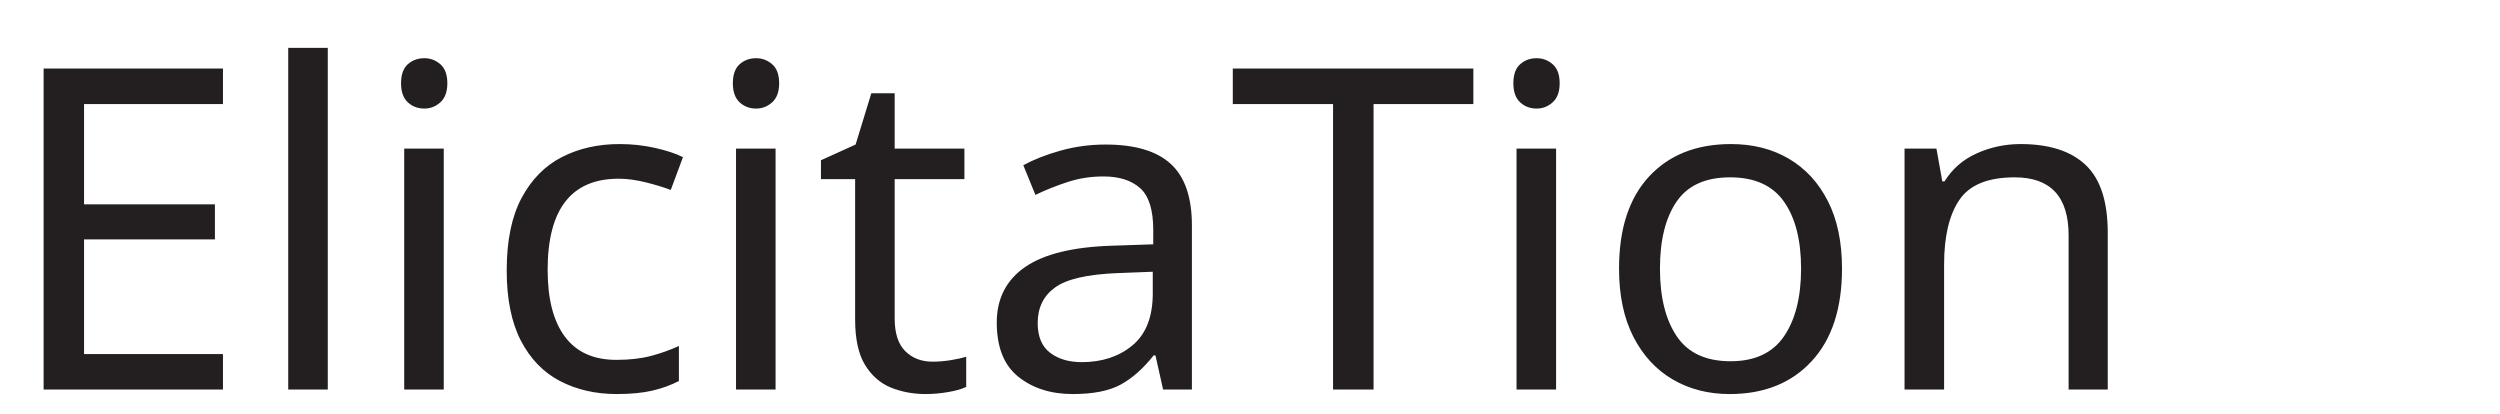
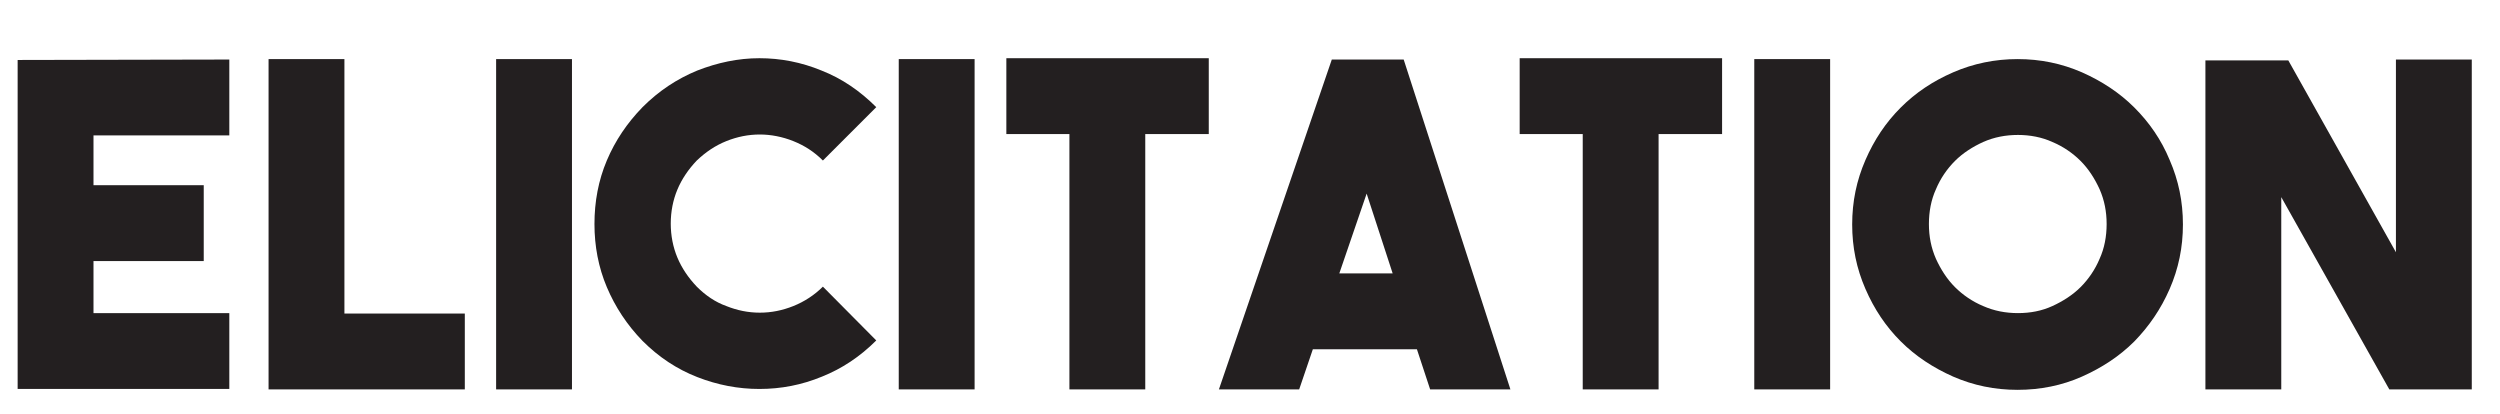
<svg xmlns="http://www.w3.org/2000/svg" version="1.1" id="Layer_1" x="0px" y="0px" viewBox="0 0 566.9 93.8" style="enable-background:new 0 0 566.9 93.8;" xml:space="preserve">
  <style type="text/css">
	.st0{fill:#231F20;}
- 	.st1{font-family:'TheBoldFont';}
- 	.st2{font-size:101.953px;}
</style>
-   <text transform="matrix(1 0 0 1 -1.464844e-03 88.3382)" class="st0 st1 st2">ElicitaTion</text>
+   <g>
+     <path class="st0" d="M52,30.7H21.2v11.3h25v17.2h-25v11.8H52v17.2H4V13.6l48-0.1V30.7z" />
+     <path class="st0" d="M105.4,88.3H60.9V13.4h17.2v57.7h27.3V88.3z" />
+     <path class="st0" d="M129.7,88.3h-17.2V13.4h17.2V88.3z" />
+     <path class="st0" d="M172.2,88.2c-4.8,0-9.5-0.9-14.1-2.7c-4.6-1.8-8.7-4.5-12.4-8.2c-3.5-3.6-6.2-7.7-8.1-12.2   c-1.9-4.5-2.8-9.3-2.8-14.3c0-5.1,0.9-9.9,2.8-14.4c1.9-4.5,4.6-8.5,8.1-12.1c3.7-3.7,7.8-6.4,12.4-8.3c4.6-1.8,9.3-2.8,14.1-2.8   c4.8,0,9.5,0.9,14.1,2.8c4.6,1.8,8.7,4.6,12.4,8.3l-12.1,12.1c-2-2-4.2-3.4-6.7-4.4c-2.5-1-5.1-1.5-7.6-1.5c-2.6,0-5.1,0.5-7.6,1.5   c-2.5,1-4.7,2.5-6.7,4.4c-1.9,2-3.4,4.2-4.4,6.6s-1.5,5-1.5,7.7c0,2.7,0.5,5.3,1.5,7.7c1,2.4,2.5,4.6,4.4,6.6c2,2,4.2,3.5,6.7,4.4   c2.5,1,5,1.5,7.6,1.5c2.6,0,5.1-0.5,7.6-1.5c2.5-1,4.8-2.5,6.7-4.4l12.1,12.2c-3.7,3.7-7.8,6.4-12.3,8.2   C181.8,87.3,177.1,88.2,172.2,88.2z" />
+     <path class="st0" d="M221,88.3h-17.2V13.4H221V88.3z" />
+     <path class="st0" d="M274.1,13.2v17.2h-14.4v57.9h-17.2V30.4h-14.3V13.2H274.1z" />
+     <path class="st0" d="M324.3,88.3l-3-9.1h-23.6l-3.1,9.1h-18.2L302,13.5h16.3l24.2,74.8H324.3z M303.7,62h12.1l-5.9-18.1L303.7,62z" />
+     <path class="st0" d="M390.5,13.2v17.2h-14.4v57.9h-17.2V30.4h-14.3V13.2H390.5z" />
+     <path class="st0" d="M415,88.3h-17.2V13.4H415V88.3z" />
+     <path class="st0" d="M457.5,13.4c5.2,0,10,1,14.6,3c4.5,2,8.5,4.6,11.9,8c3.4,3.4,6.1,7.3,8,11.9c2,4.6,3,9.4,3,14.6   c0,5.2-1,10-3,14.6c-2,4.6-4.7,8.5-8,11.9c-3.4,3.4-7.4,6-11.9,8c-4.5,2-9.4,3-14.6,3c-5.2,0-10-1-14.6-3c-4.5-2-8.5-4.6-11.9-8   c-3.4-3.4-6-7.3-8-11.9c-2-4.6-3-9.4-3-14.6c0-5.2,1-10,3-14.6c2-4.6,4.6-8.5,8-11.9c3.4-3.4,7.3-6,11.9-8   C447.5,14.4,452.4,13.4,457.5,13.4z M457.6,71c2.8,0,5.4-0.5,7.8-1.6c2.4-1.1,4.6-2.5,6.4-4.3c1.8-1.8,3.3-4,4.3-6.4   c1.1-2.4,1.6-5.1,1.6-7.9c0-2.8-0.5-5.4-1.6-7.9c-1.1-2.4-2.5-4.6-4.3-6.4c-1.8-1.8-4-3.3-6.4-4.3c-2.4-1.1-5.1-1.6-7.8-1.6   c-2.8,0-5.4,0.5-7.9,1.6c-2.4,1.1-4.6,2.5-6.4,4.3c-1.8,1.8-3.3,4-4.3,6.4c-1.1,2.4-1.6,5.1-1.6,7.9c0,2.8,0.5,5.4,1.6,7.9   c1.1,2.4,2.5,4.6,4.3,6.4s4,3.3,6.4,4.3C452.2,70.5,454.8,71,457.6,71z" />
+     <path class="st0" d="M543.3,13.5h17.2v74.8h-18.7l-24.5-43.6v43.6h-17.2V13.7h18.8l24.4,43.5V13.5z" />
+   </g>
</svg>
